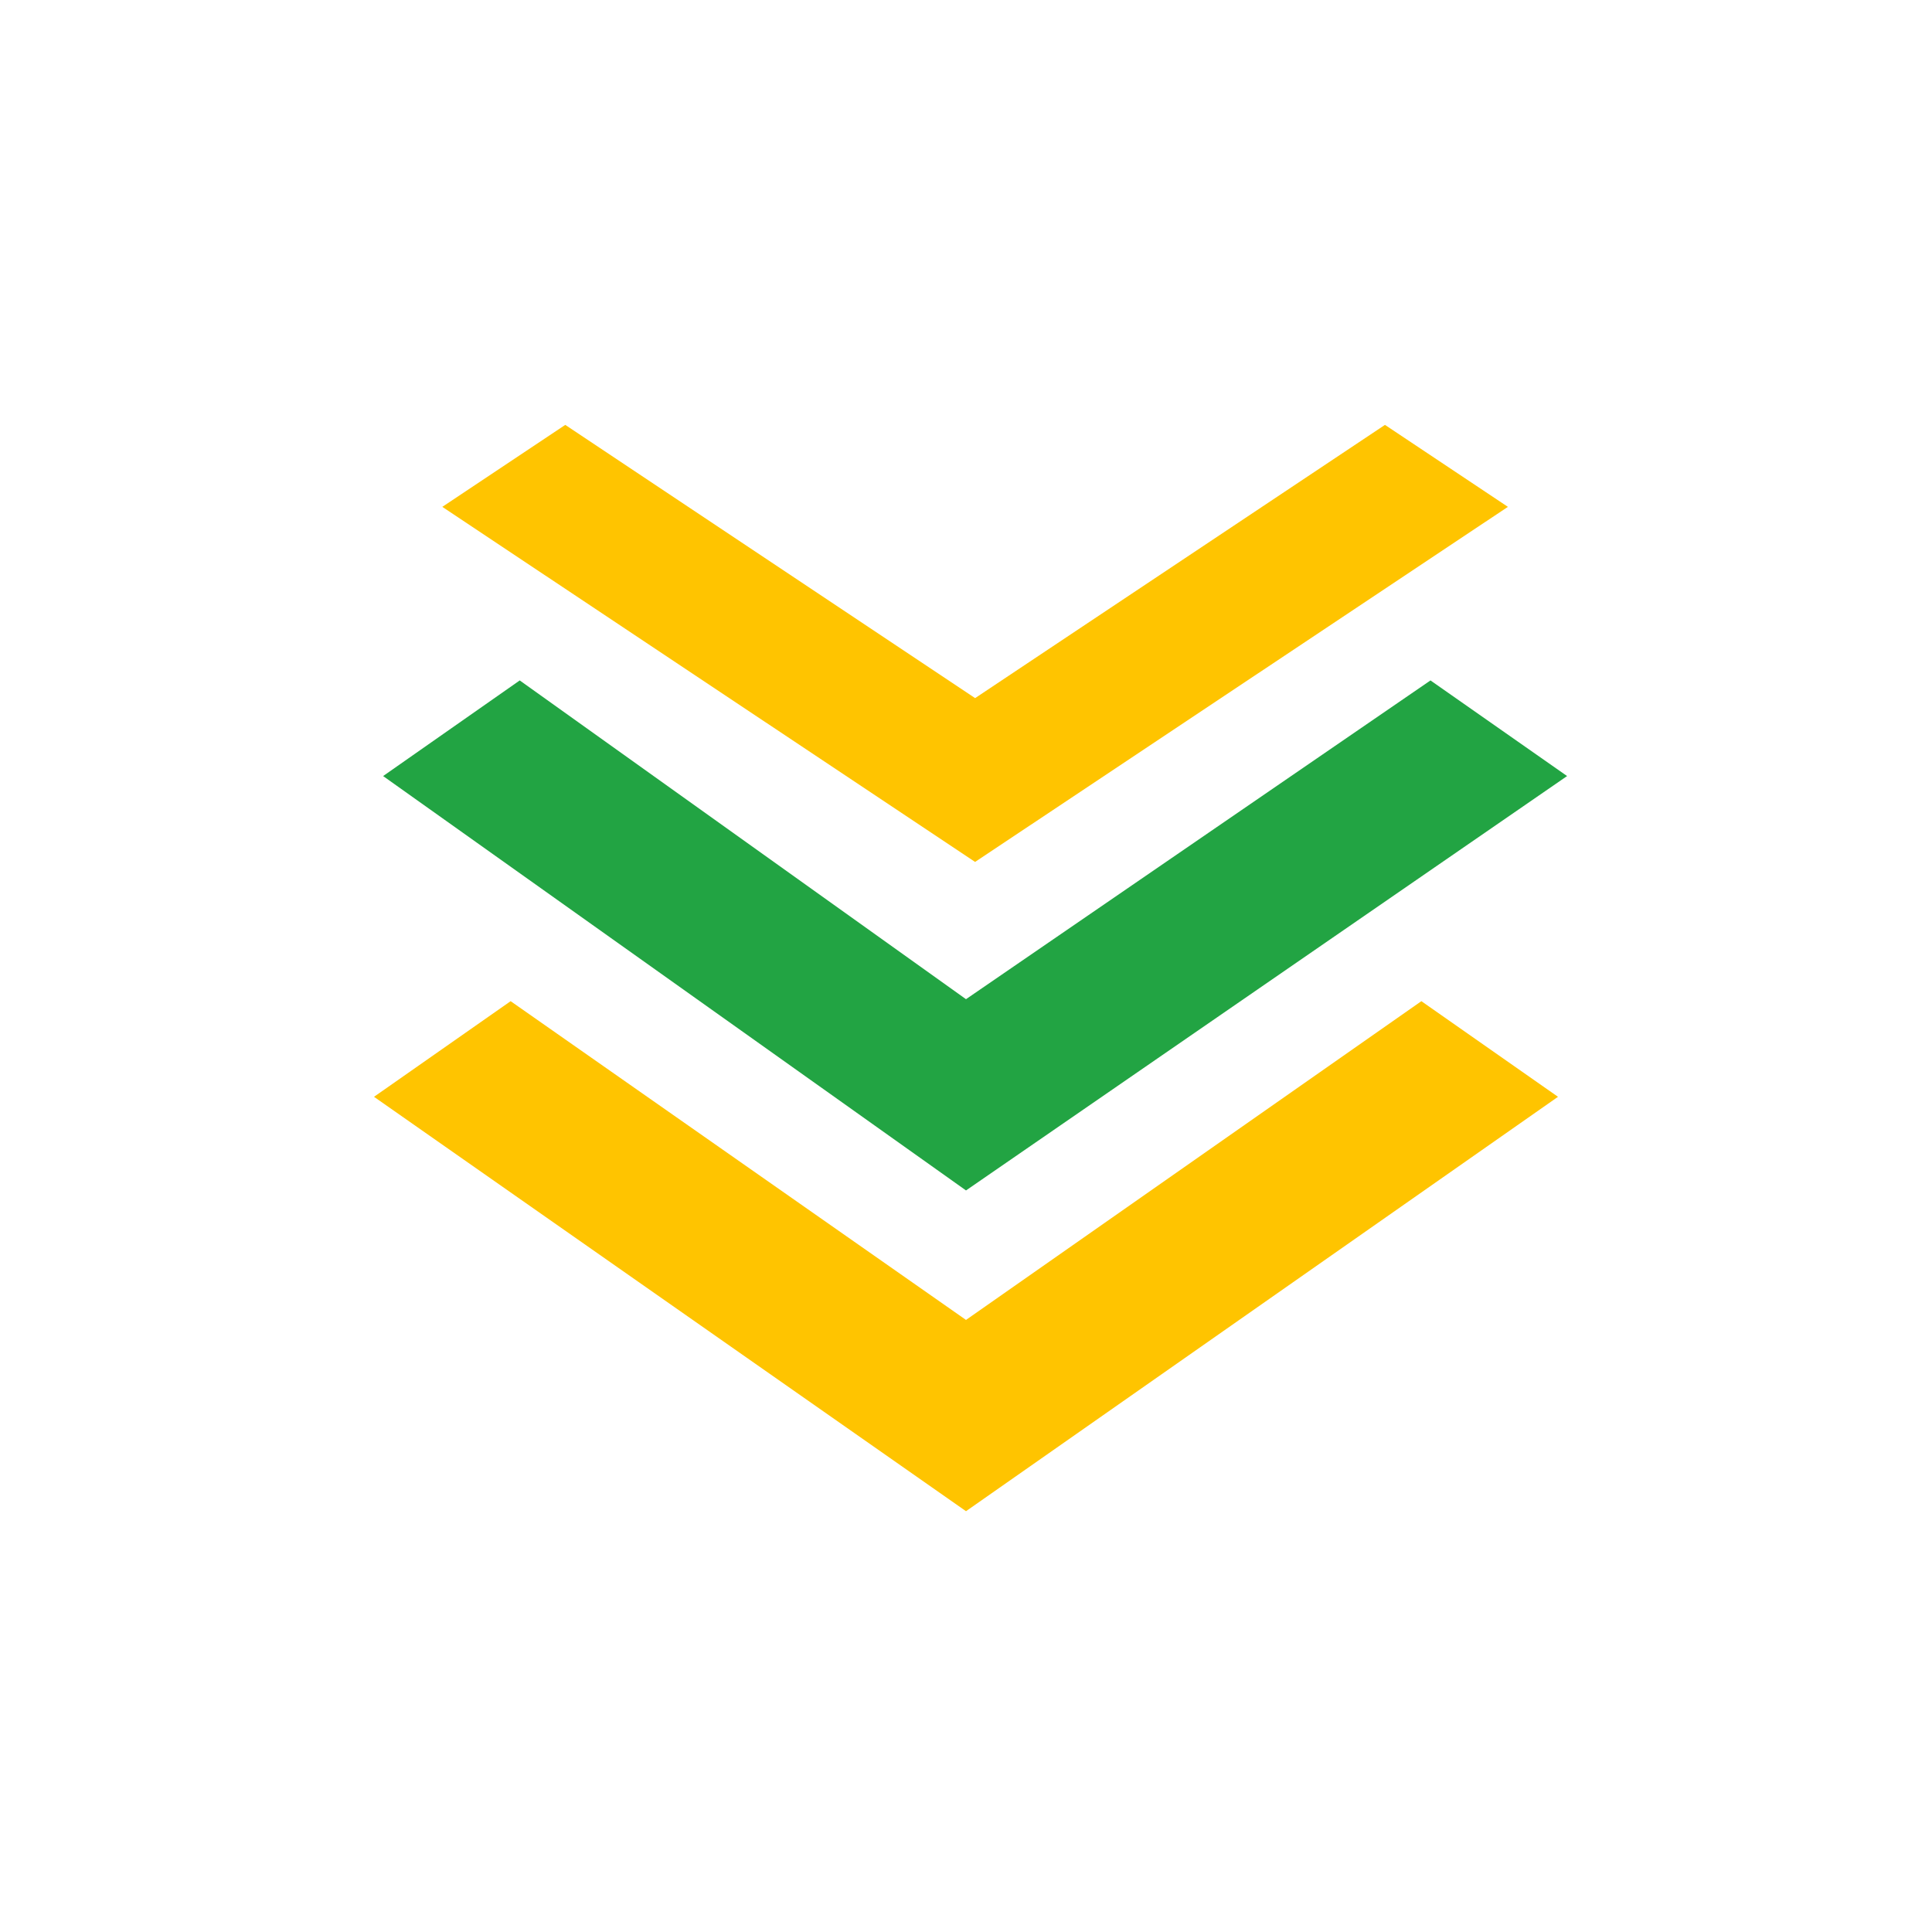
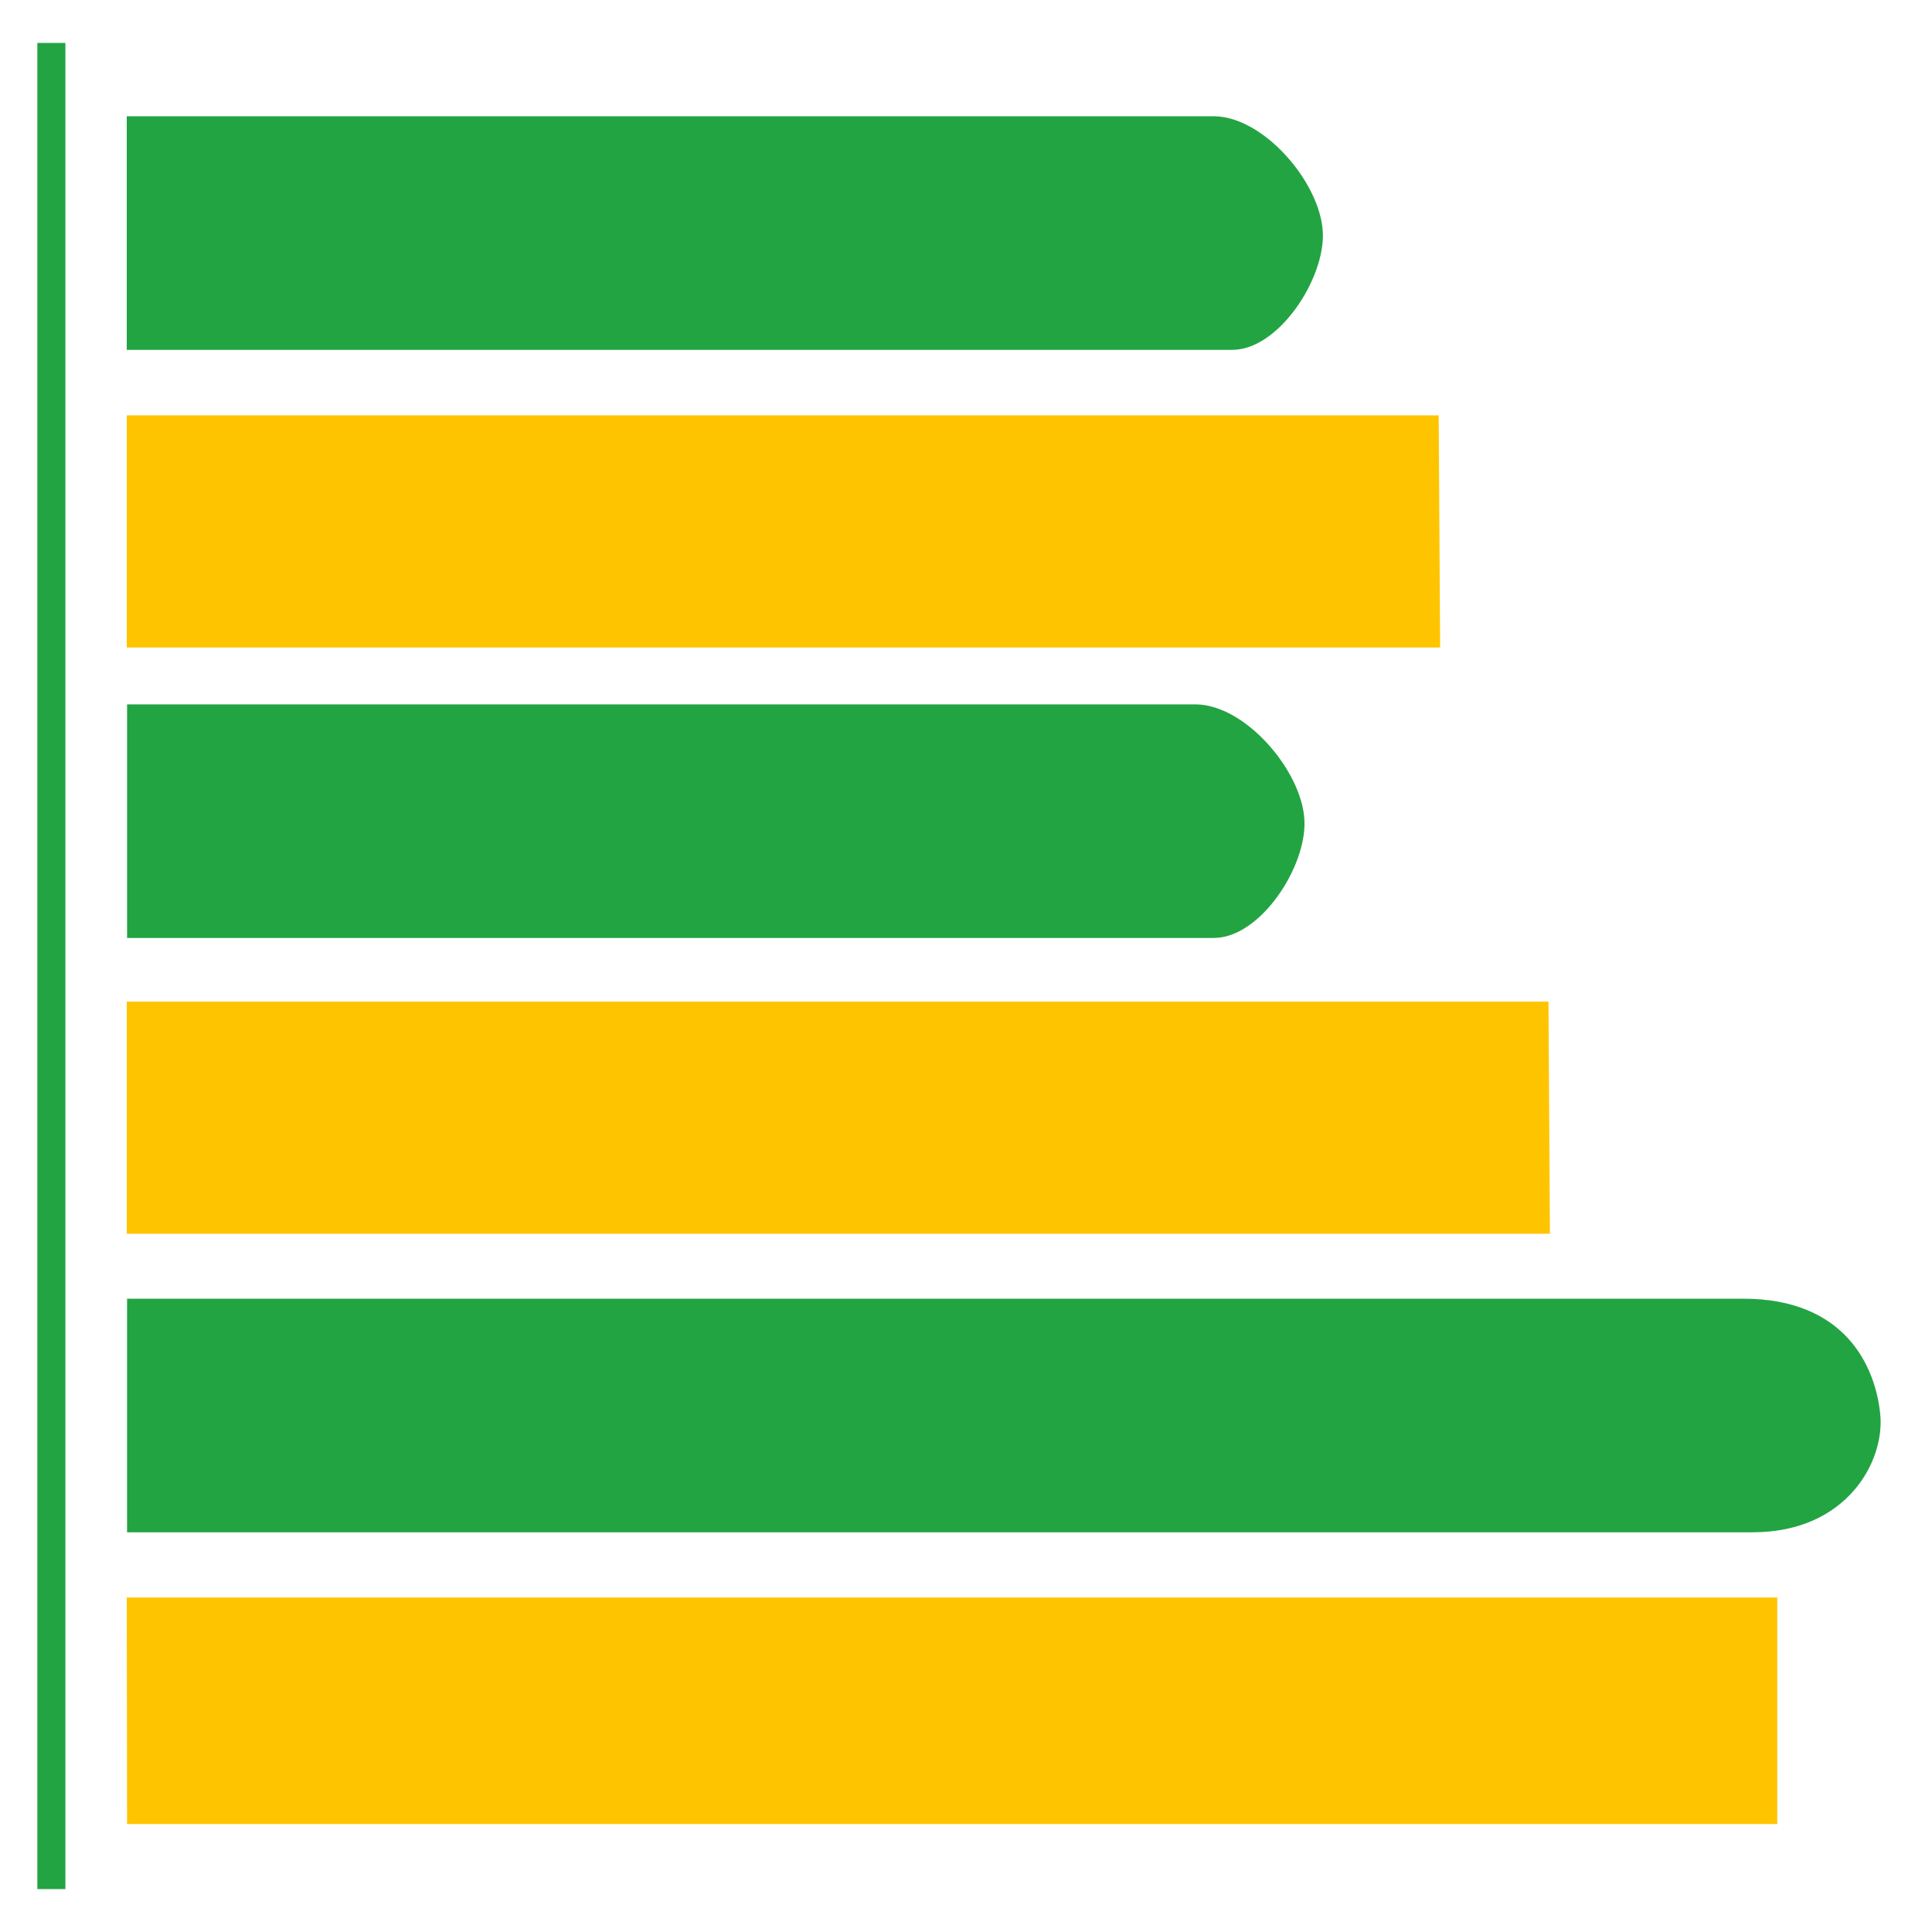
- <svg xmlns="http://www.w3.org/2000/svg" id="eSkxmfQjI621" viewBox="0 0 300 300" shape-rendering="geometricPrecision" text-rendering="geometricPrecision" project-id="db1d52273fb14523860be4753b856393" export-id="f59de956b23d4f2db9ad91dd633b68ba" cached="false">
-   <path id="eSkxmfQjI622" d="M150,58.532L220.711,9.035L241.924,23.884L150,88.231L58.076,23.884L79.289,9.035l70.711,49.497Z" transform="matrix(1 0 0 0.999996 0.000007 146.4271)" fill="#ffc400" stroke-width="0.6" />
-   <path id="eSkxmfQjI623" d="M150,38.733l63.64-42.426L232.731,9.035L150,64.17L67.268,9.035L86.36,-3.693l63.64,42.426Z" transform="translate(1.414248 69.66926)" fill="#ffc400" stroke-width="0.6" />
-   <path id="eSkxmfQjI624" d="M150,33.317l72.125-49.497l21.213,14.849-93.338,64.347L59.49,-1.331l21.213-14.849l69.296,49.497Z" transform="translate(0.000035 121.8362)" fill="#22a443" stroke-width="0.6" />
+ <svg xmlns="http://www.w3.org/2000/svg" id="e4FDZQNhAOl1" viewBox="0 0 300 300" shape-rendering="geometricPrecision" text-rendering="geometricPrecision" project-id="65444d3087c04888afd88211c68df5e4" export-id="8cf38bb2e72444da880fca4626493eef" cached="false">
+   <g transform="matrix(1.451737 0 0 1.451737 -63.79158 -67.76054)">
+     <g transform="translate(0.000001 0.000001)">
+       <path id="e4FDZQNhAOl4" d="M57.499,84.097c0,0,97.304,0,118.241,0c4.976,0,9.932-7.614,9.692-12.585-.256-5.308-6.352-12.4-11.666-12.4-15.33,0-116.267,0-116.267,0v24.984Z" transform="translate(0 0.000008)" fill="#22a443" stroke-width="0.6" />
+       <path id="e4FDZQNhAOl5" d="M57.868,84.097c0,0,64.862,0,85.799,0c4.976,0,6.971-7.614,6.732-12.585-.256-5.308-1.912-12.4-7.226-12.4-15.33,0-85.305,0-85.305,0l0,24.984Z" transform="matrix(2.026632 0 0 1 -59.74496 126.4737)" fill="#22a443" stroke-width="0.6" />
+       <path id="e4FDZQNhAOl6" d="M57.499,84.097c0,0,95.304,0,116.241,0c4.976,0,9.932-7.614,9.692-12.585-.256-5.308-6.352-12.4-11.666-12.4-15.33,0-114.267,0-114.267,0v24.984Z" transform="translate(0.033591 62.90339)" fill="#22a443" stroke-width="0.6" />
+     </g>
+     <g transform="translate(0.000001 0)">
+       <path id="e4FDZQNhAOl8" d="M197.826,91.101l.154,24.832h-140.481v-24.832h140.327Z" transform="translate(0.000002 0)" fill="#ffc400" stroke-width="0.6" />
+       <path id="e4FDZQNhAOl9" d="M210.422,91.101l.154,24.832h-152.224v-24.832h152.07Z" transform="translate(-0.853137 62.70742)" fill="#ffc400" stroke-width="0.6" />
+       <path id="e4FDZQNhAOl10" d="M234.858,91.698v24.234h-176.506l-.034-24.234h176.54Z" transform="translate(-0.81954 125.8465)" fill="#ffc400" stroke-width="0.6" />
+     </g>
+     <line id="e4FDZQNhAOl11" x1="0" y1="98.732" x2="0" y2="-98.732" transform="translate(49.43621 150)" fill="none" stroke="#22a443" stroke-width="3" />
+   </g>
</svg>
